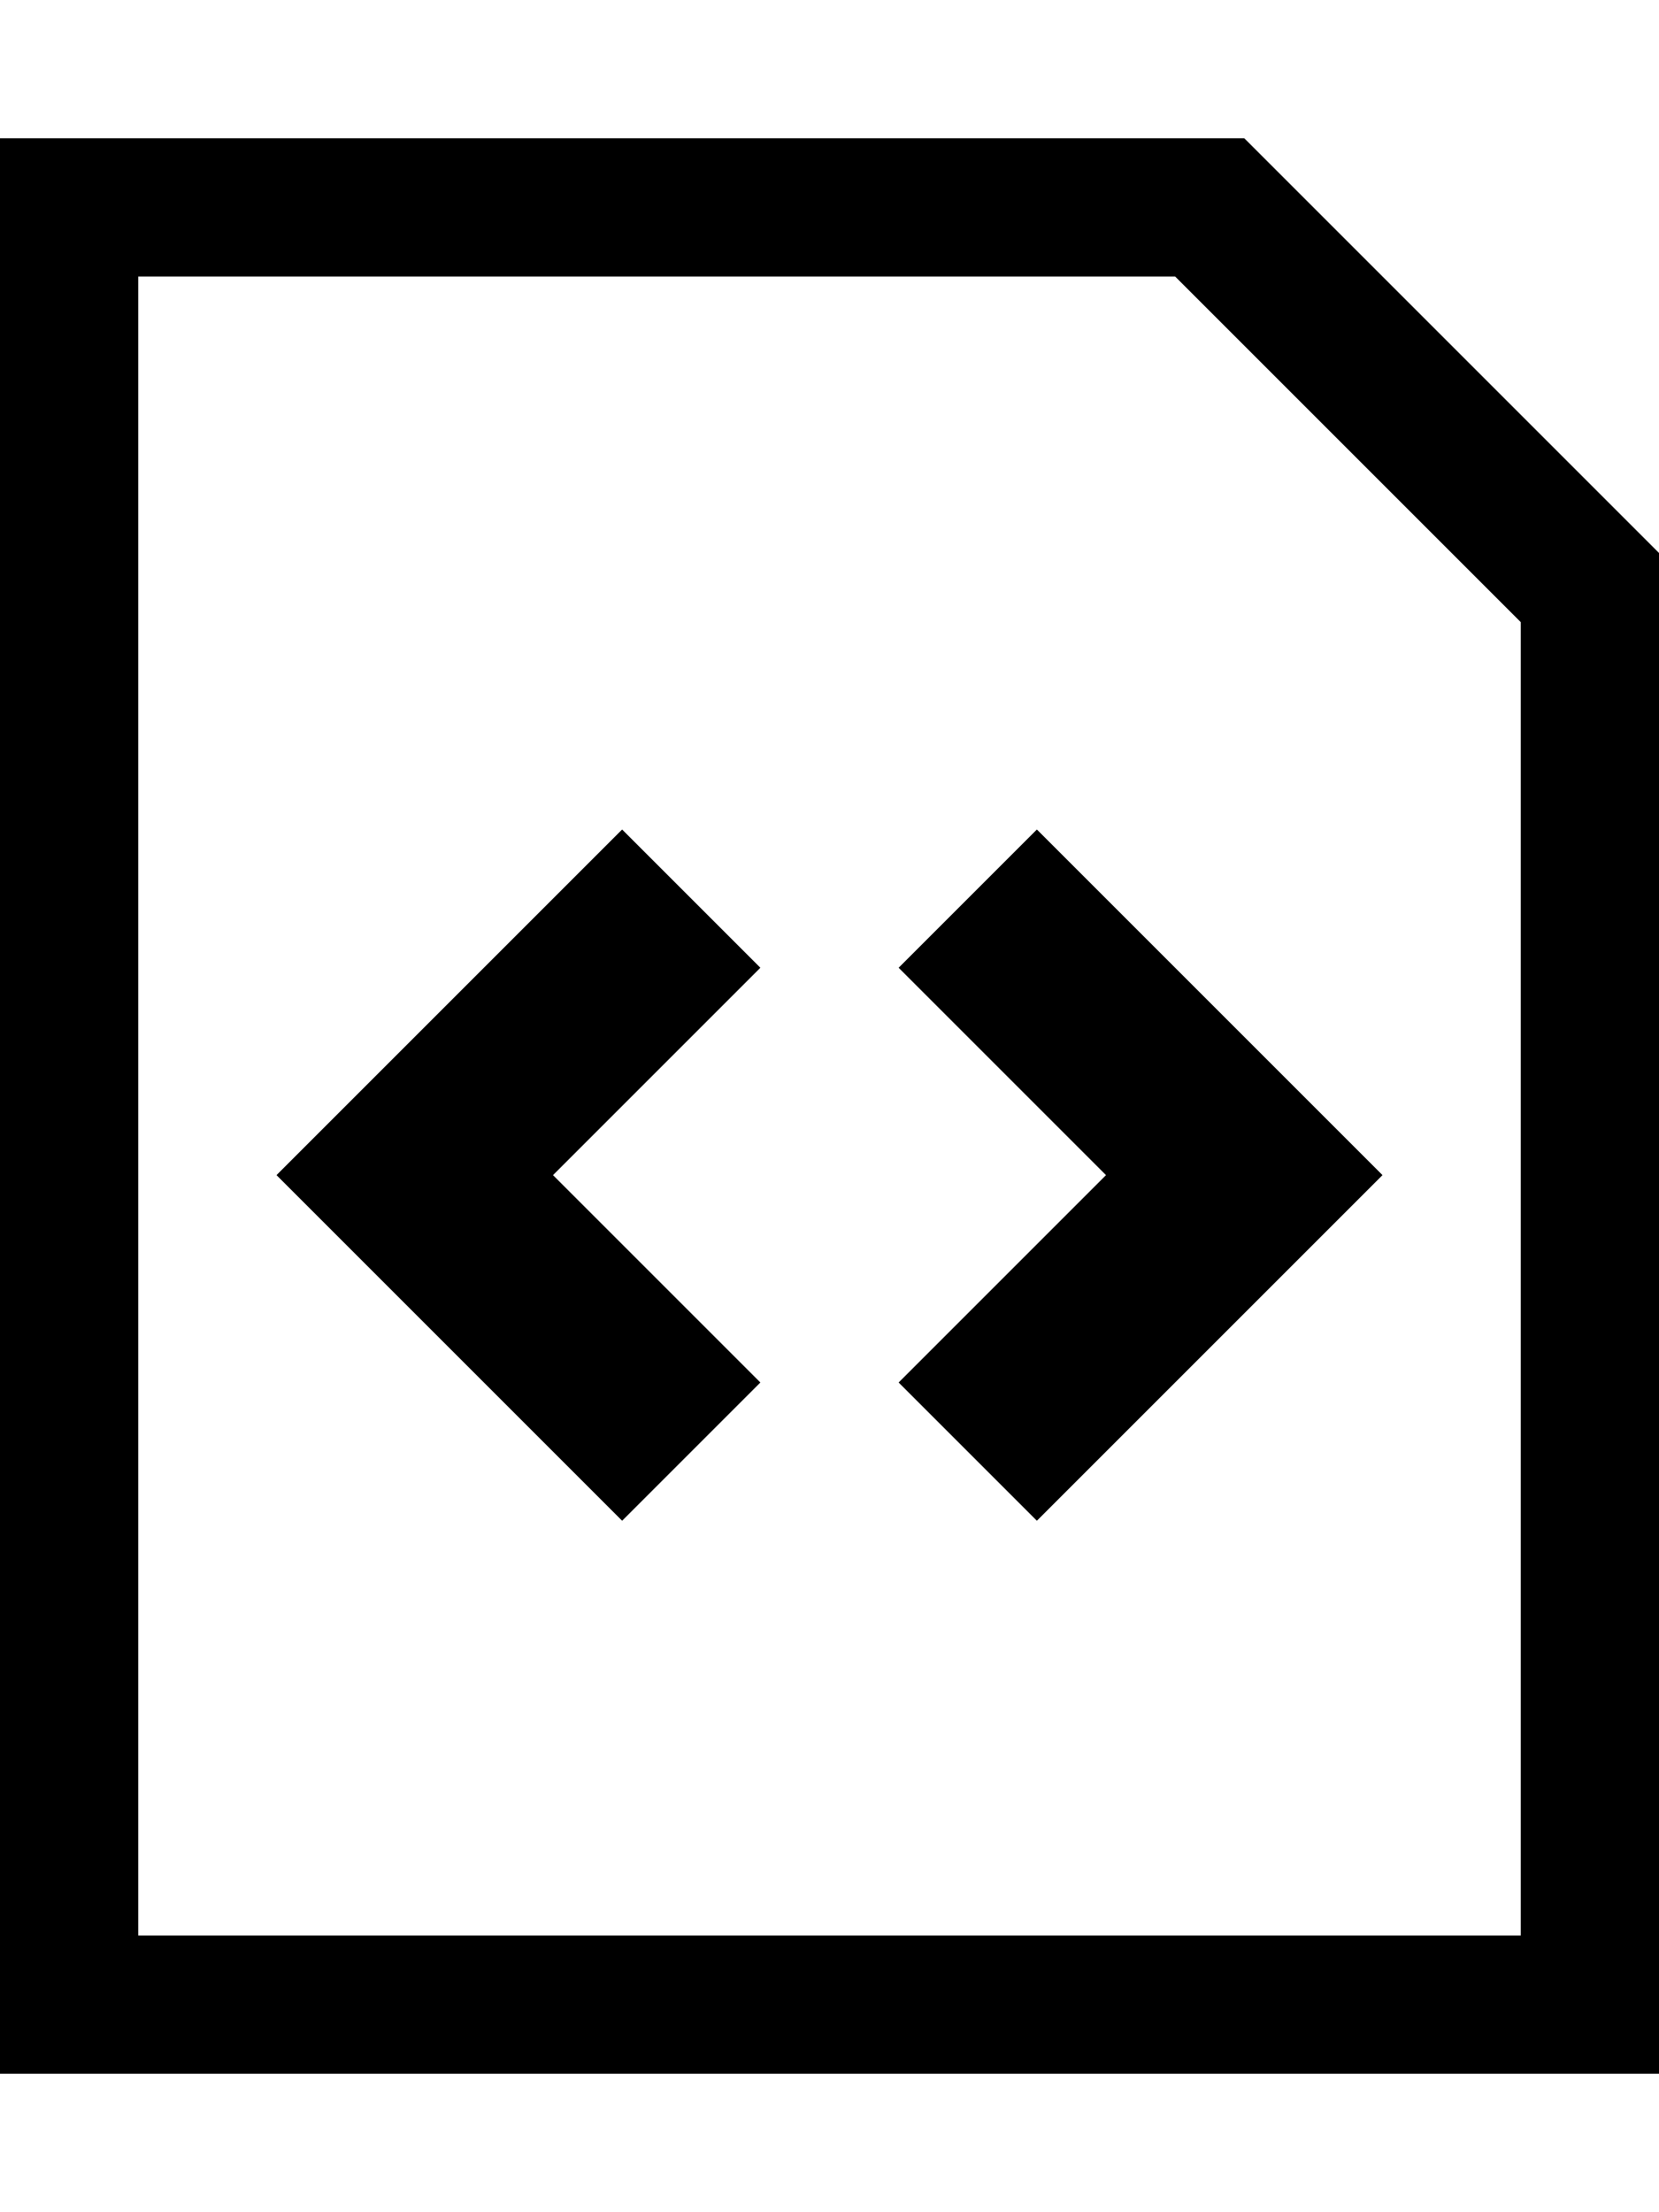
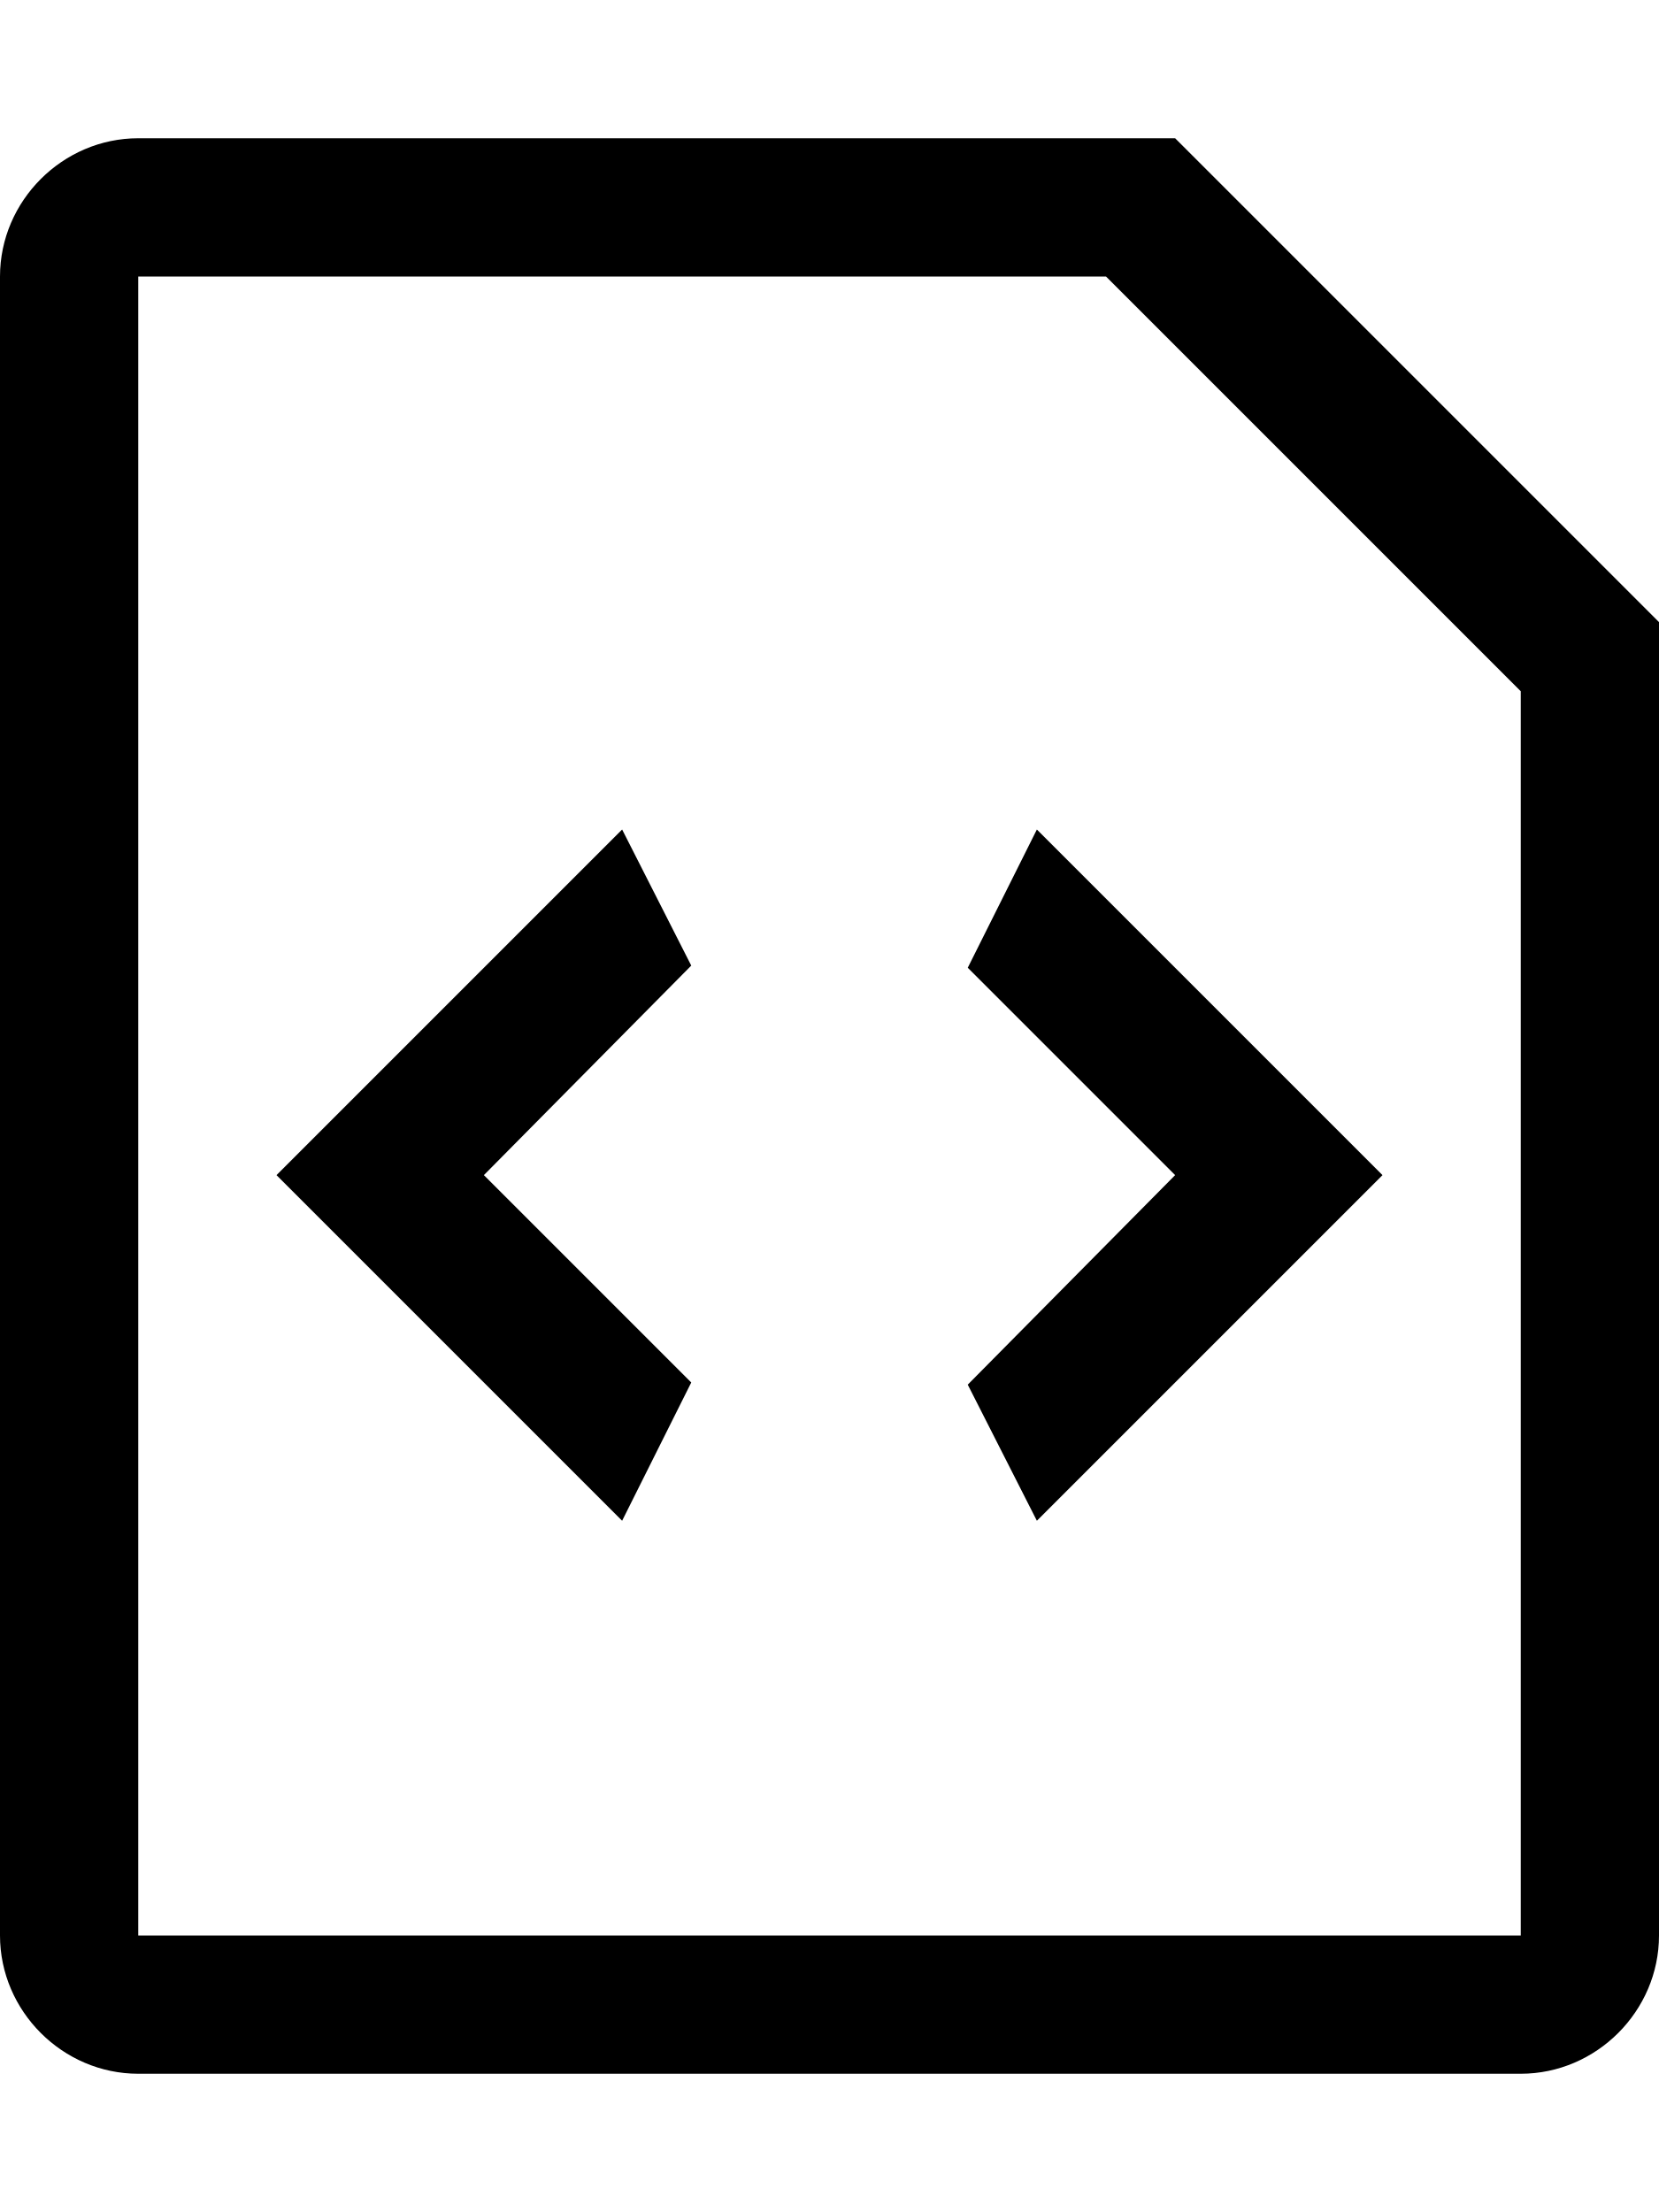
<svg xmlns="http://www.w3.org/2000/svg" height="1024" width="768">
-   <path d="M288 384L128 544l160 160 64-64-96-96 96-96z m128 64l96 96-96 96 64 64 160-160-160-160zM576 64H0v896h768V256z m128 832H64V128h480l160 160z" />
+   <path d="M544 64H64C29 64 0 93 0 128v768c0 35 29 64 64 64h640c35 0 64-29 64-64V288L544 64z m160 832H64V128h448l192 192v576zM320 447l-96 97 96 96-32 64-160-160 160-160 32 63z m160-63l160 160-160 160-32-63 96-97-96-96 32-64z" />
</svg>
